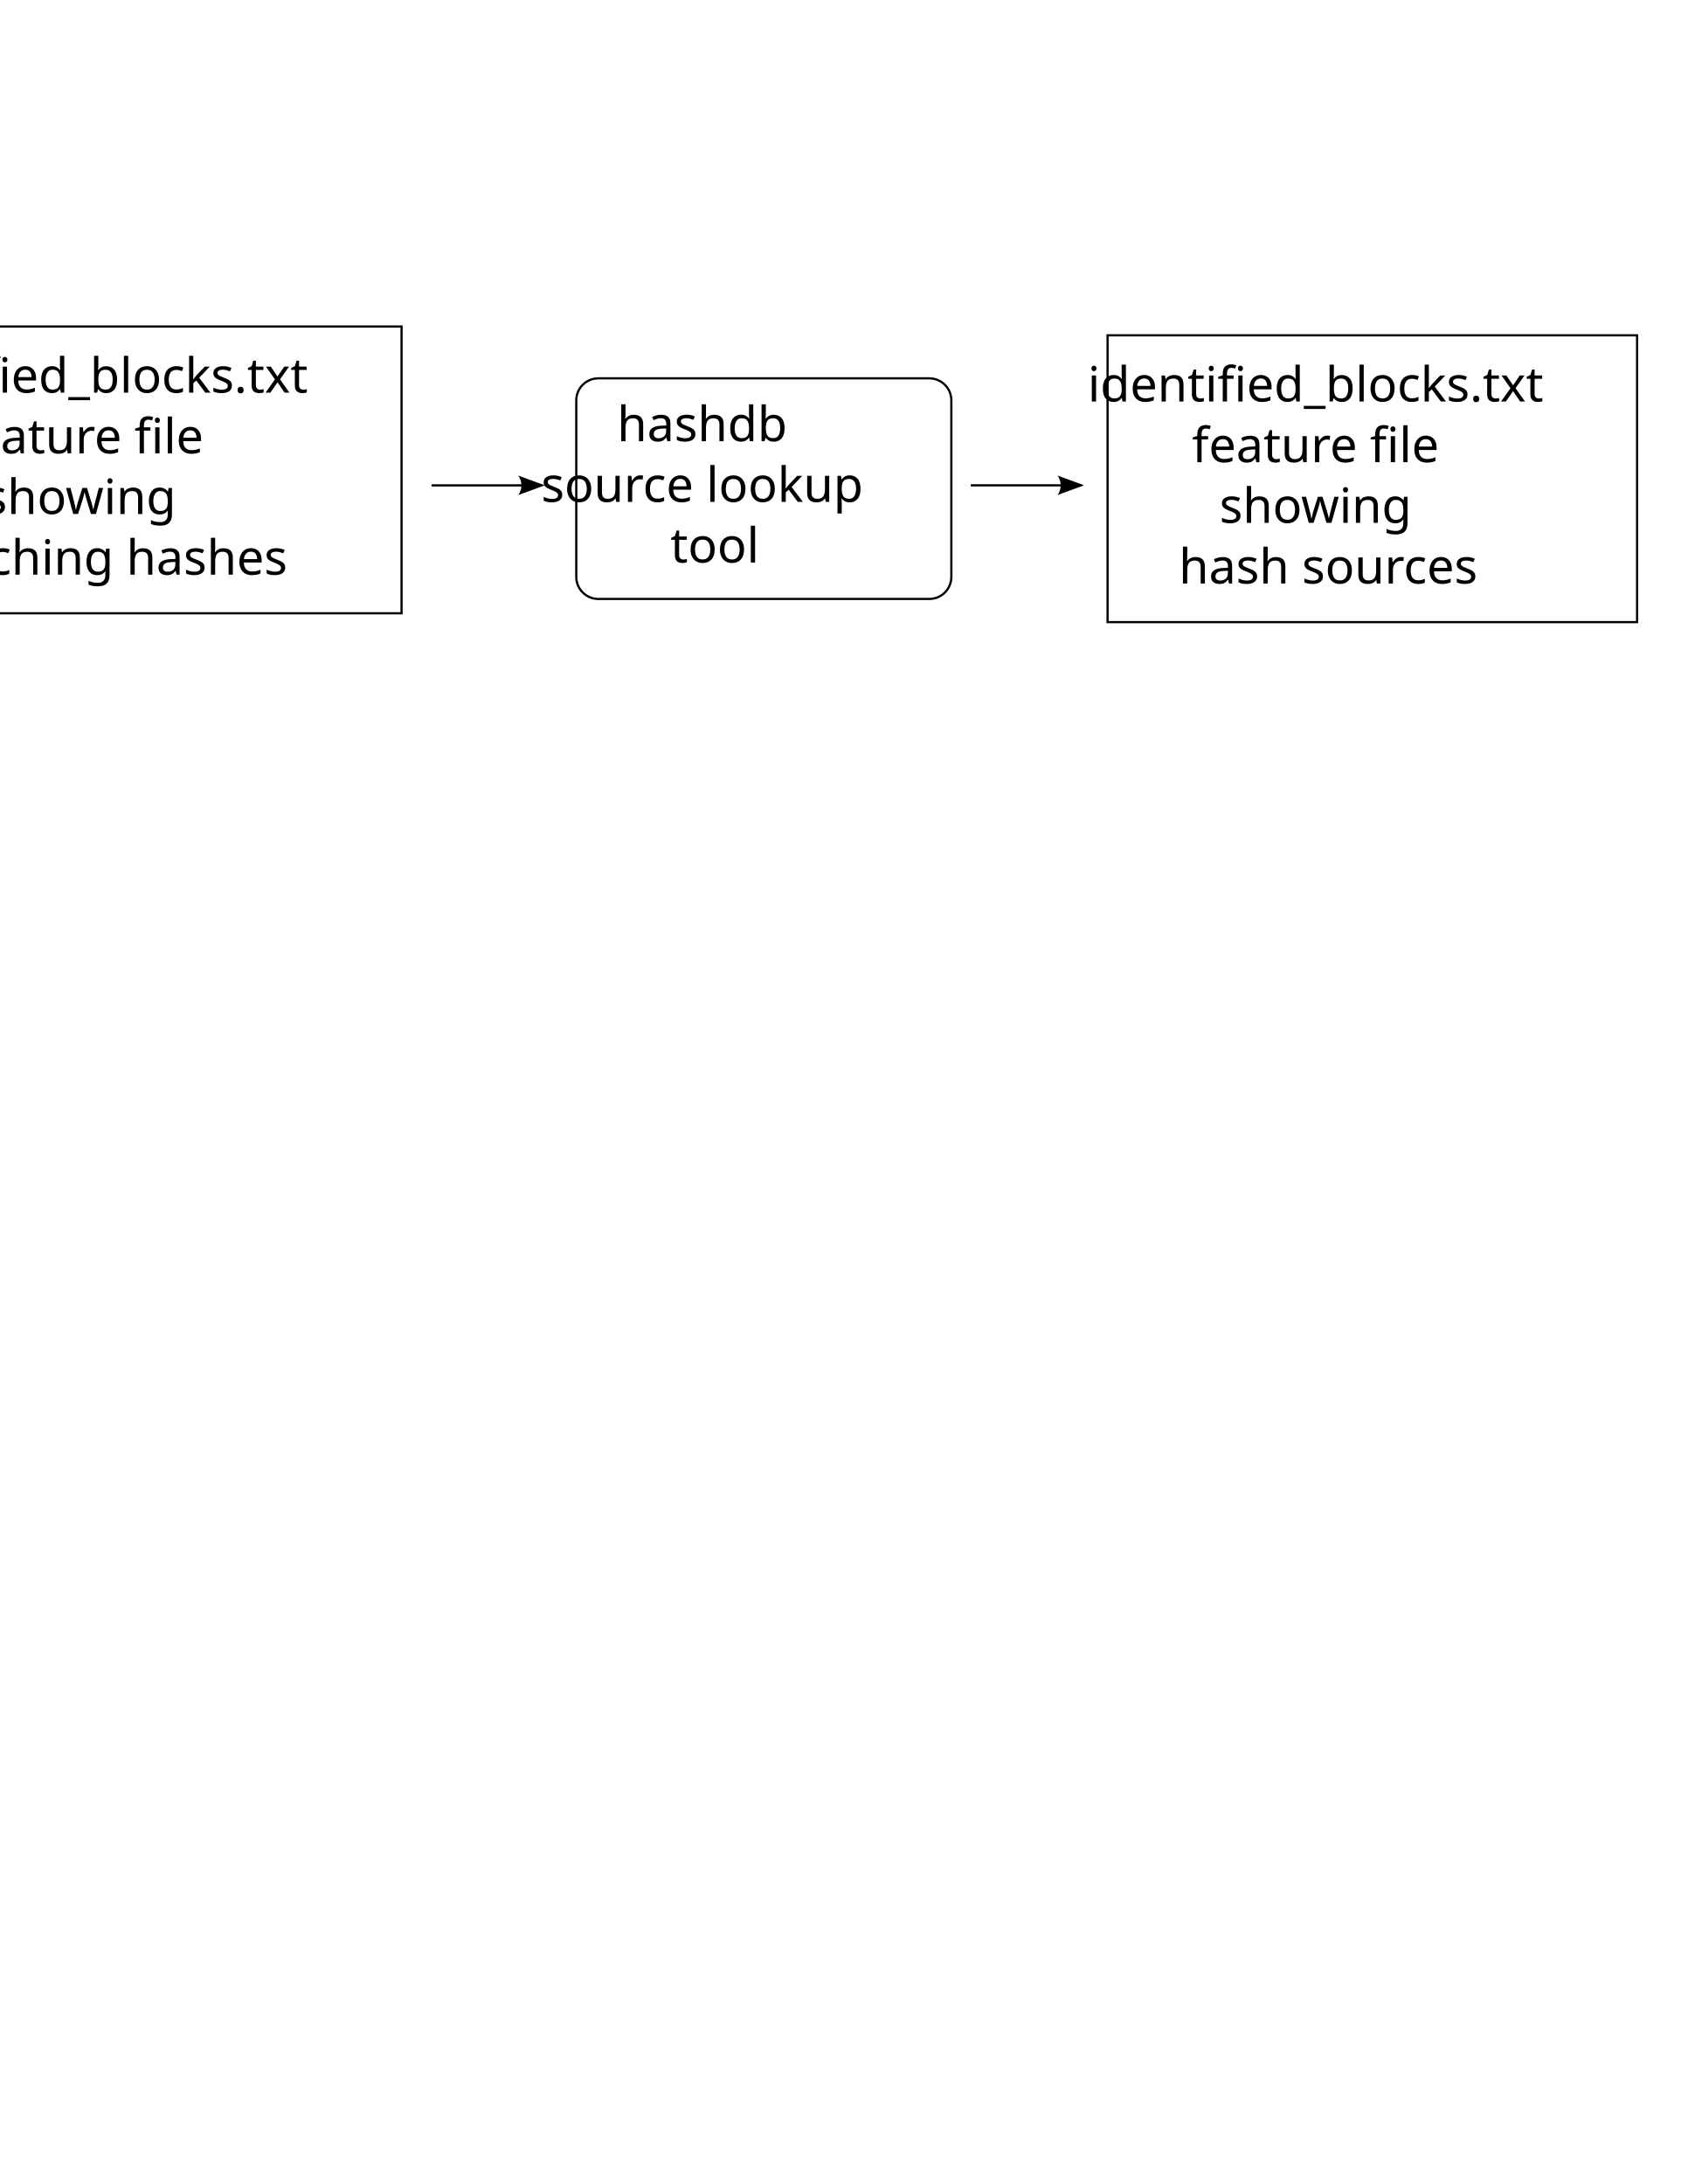
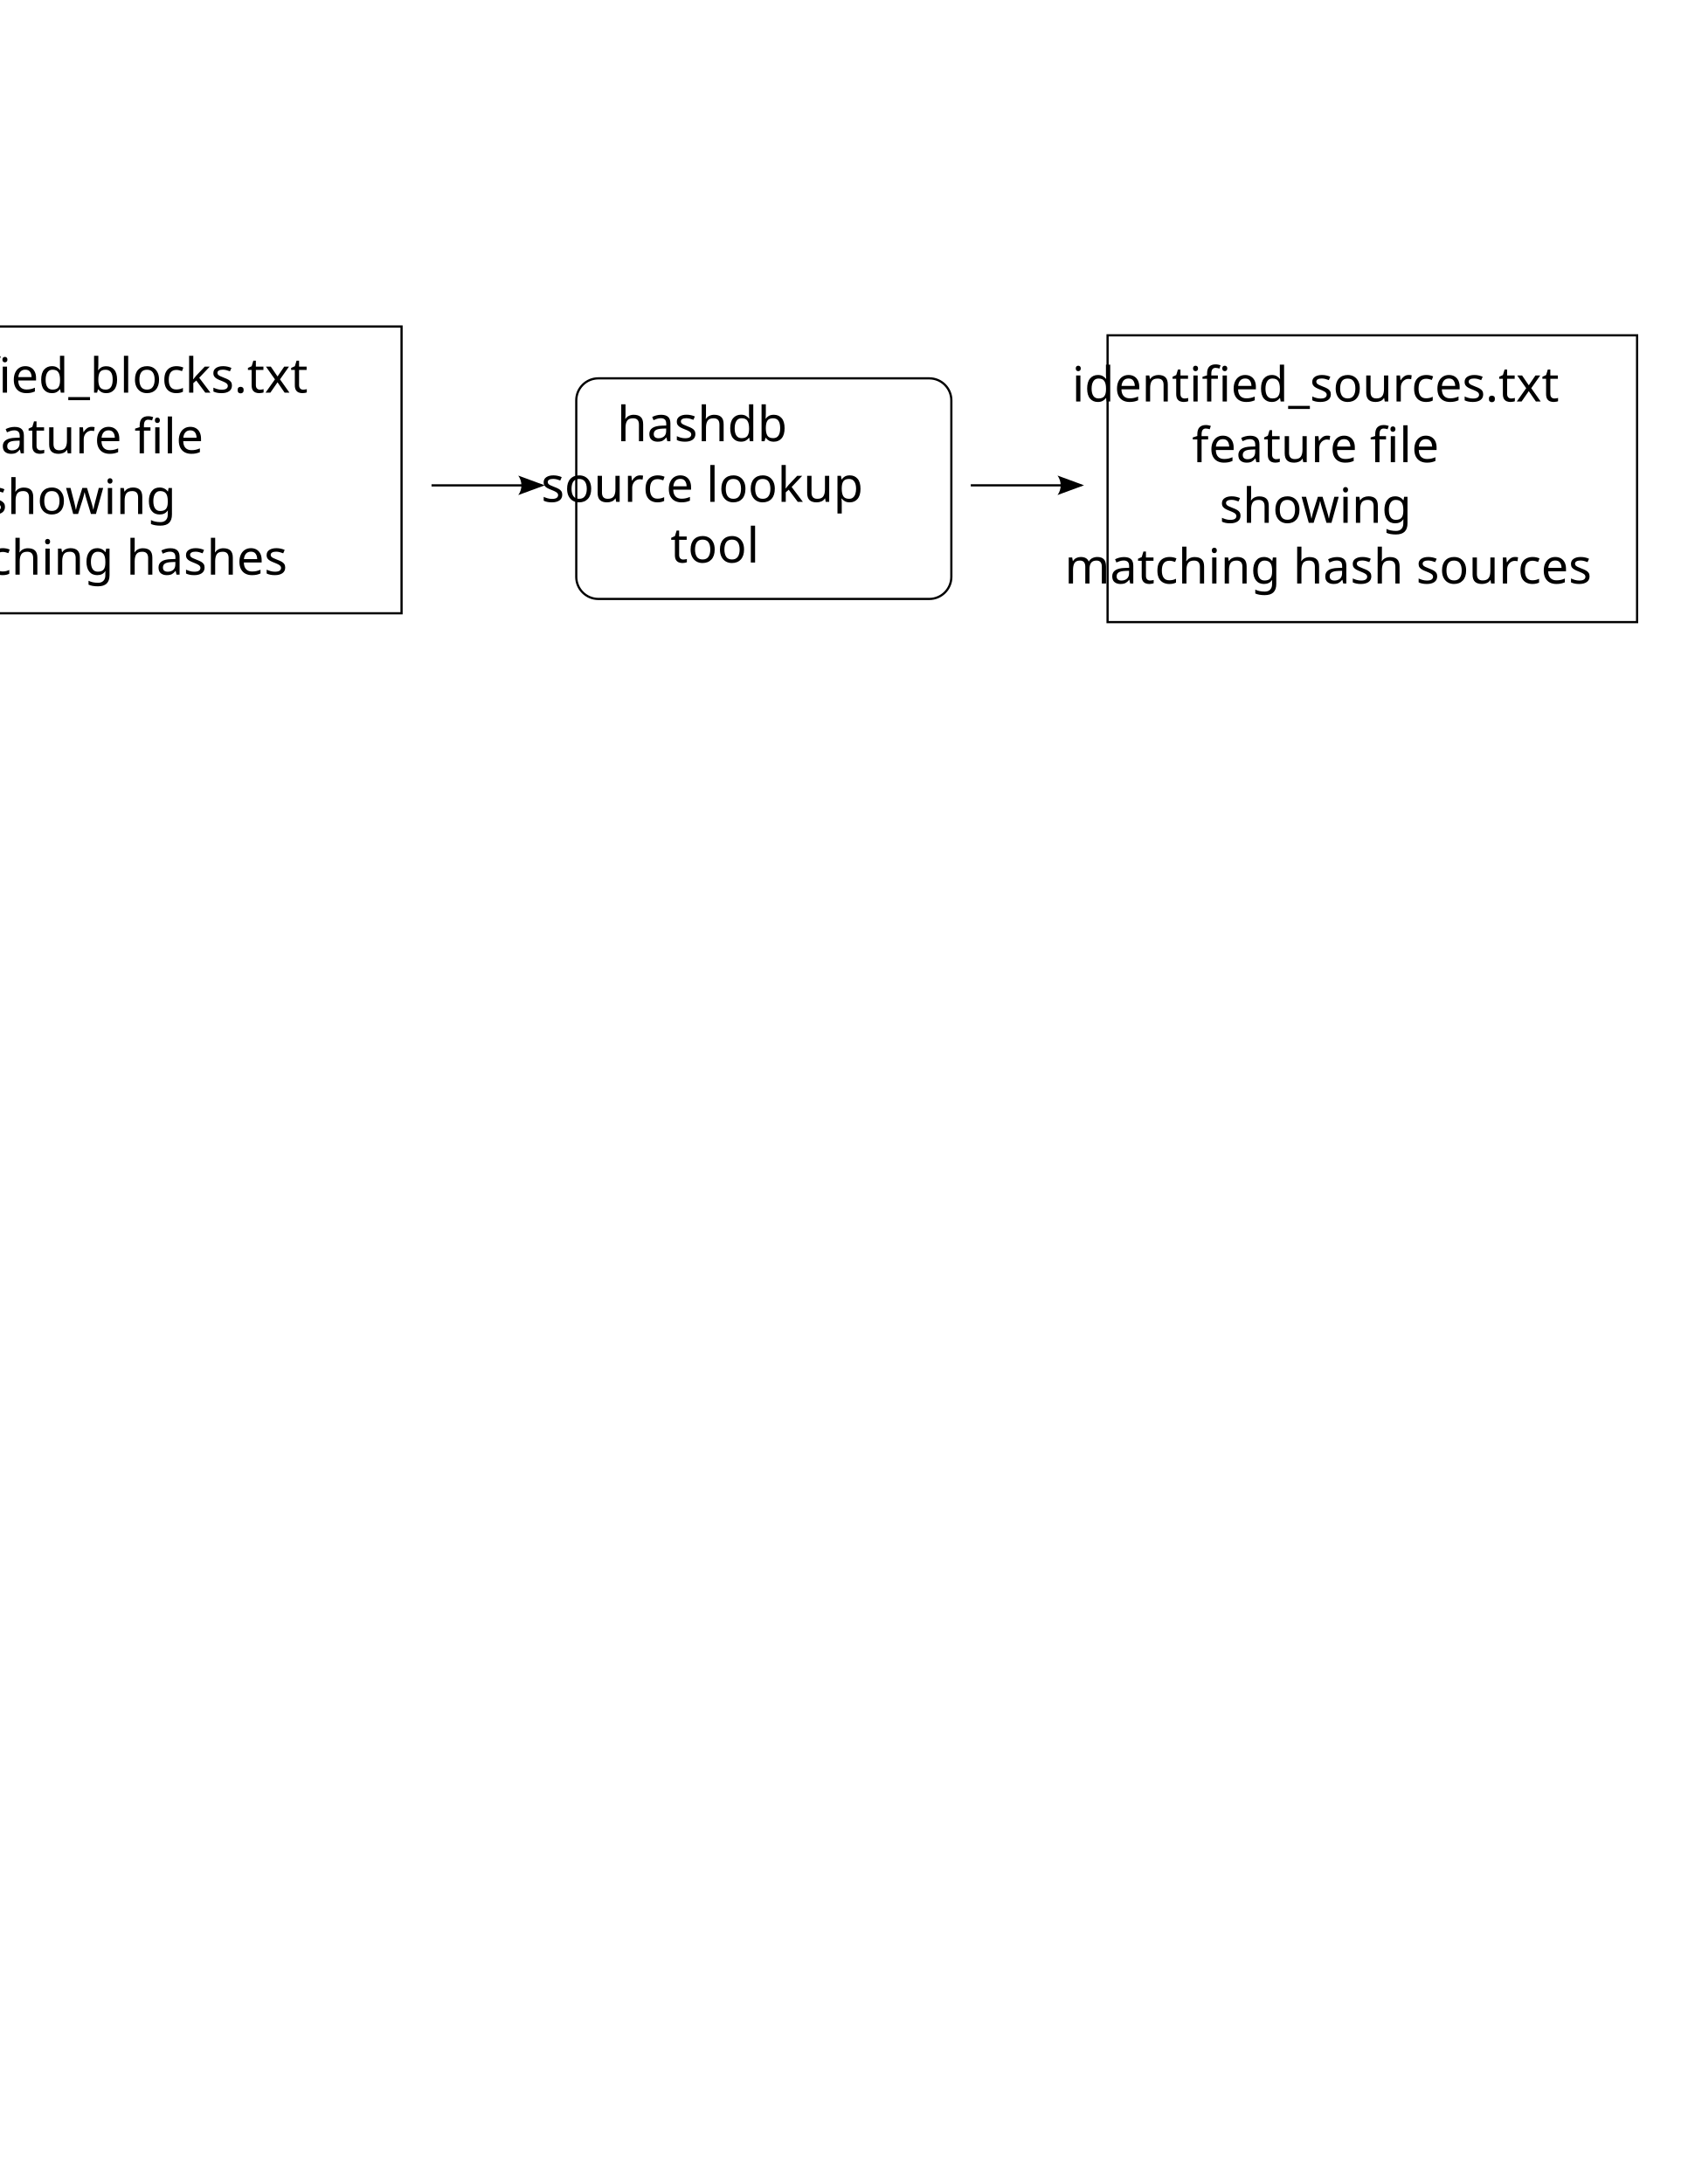
<svg xmlns="http://www.w3.org/2000/svg" width="765" height="990" id="svg2" version="1.1">
  <defs id="defs4">
    <marker orient="auto" refY="0.0" refX="0.0" id="Arrow2Lend" style="overflow:visible;">
      <path id="path4174" style="fill-rule:evenodd;stroke-width:0.625;stroke-linejoin:round;" d="M 8.719,4.034 L -2.207,0.016 L 8.719,-4.002 C 6.973,-1.63 6.983,1.616 8.719,4.034 z " transform="scale(1.1) rotate(180) translate(1,0)" />
    </marker>
    <marker orient="auto" refY="0.0" refX="0.0" id="Arrow2Mend" style="overflow:visible;">
      <path id="path4180" style="fill-rule:evenodd;stroke-width:0.625;stroke-linejoin:round;" d="M 8.719,4.034 L -2.207,0.016 L 8.719,-4.002 C 6.973,-1.63 6.983,1.616 8.719,4.034 z " transform="scale(0.6) rotate(180) translate(0,0)" />
    </marker>
    <marker orient="auto" refY="0" refX="0" id="Arrow2Lend-9" style="overflow:visible">
      <path id="path4174-4" style="fill-rule:evenodd;stroke-width:0.625;stroke-linejoin:round" d="M 8.719,4.034 -2.207,0.016 8.719,-4.002 c -1.745,2.372 -1.735,5.617 -6e-7,8.035 z" transform="matrix(-1.1,0,0,-1.1,-1.1,0)" />
    </marker>
  </defs>
  <g id="layer1" transform="translate(0,-62.36216)">
    <flowRoot xml:space="preserve" id="flowRoot3167" style="fill:black;stroke:none;stroke-opacity:1;stroke-width:1px;stroke-linejoin:miter;stroke-linecap:butt;fill-opacity:1;font-family:NanumGothic;font-style:normal;font-weight:normal;font-size:12px;line-height:125%;letter-spacing:0px;word-spacing:0px;-inkscape-font-specification:Sans;font-stretch:normal;font-variant:normal">
      <flowRegion id="flowRegion3169">
        <rect id="rect3171" width="6" height="27" x="94" y="-18" />
      </flowRegion>
      <flowPara id="flowPara3173" />
    </flowRoot>
    <g transform="translate(0,200)" id="g3290-5" />
    <g id="g3356" transform="translate(-18.80997,-58.50002)">
      <text id="text2987-4" y="320.862" x="362.81" style="font-size:22px;font-style:normal;font-variant:normal;font-weight:normal;font-stretch:normal;text-align:center;line-height:125%;letter-spacing:0px;word-spacing:0px;text-anchor:middle;fill:#000000;fill-opacity:1;stroke:none;font-family:NanumGothic;-inkscape-font-specification:Sans" xml:space="preserve">
        <tspan id="tspan3352" y="320.862" x="362.81">hashdb</tspan>
        <tspan y="348.362" x="362.81" id="tspan3034">source lookup</tspan>
        <tspan y="375.862" x="362.81" id="tspan3015">tool</tspan>
      </text>
      <rect transform="translate(0,62.36216)" y="230" x="280" height="100" width="170" id="rect3354" style="fill:none;stroke:#000000;stroke-width:1;stroke-miterlimit:4;stroke-opacity:1;stroke-dasharray:none" rx="10" ry="10" />
    </g>
    <g id="g3369" transform="translate(12,12)">
      <text id="text2987-4-2" y="232.362" x="610" style="font-size:22px;font-style:normal;font-variant:normal;font-weight:normal;font-stretch:normal;text-align:center;line-height:125%;letter-spacing:0px;word-spacing:0px;text-anchor:middle;fill:#000000;fill-opacity:1;stroke:none;font-family:NanumGothic;-inkscape-font-specification:Sans" xml:space="preserve">
-         <tspan id="tspan3122-5" y="232.362" x="610">identified_blocks.txt</tspan>
+         <tspan id="tspan3122-5" y="232.362" x="610">identified_sources.txt</tspan>
        <tspan id="tspan3159" y="259.862" x="610">feature file</tspan>
        <tspan id="tspan3363" y="287.362" x="610">showing</tspan>
-         <tspan id="tspan3163" y="314.862" x="610">hash sources</tspan>
+         <tspan id="tspan3163" y="314.862" x="610">matching hash sources</tspan>
      </text>
      <rect transform="translate(0,62.36216)" y="140" x="490" height="130" width="240" id="rect3367" style="fill:none;stroke:#000000;stroke-width:1;stroke-miterlimit:4;stroke-opacity:1;stroke-dasharray:none" />
    </g>
    <path style="fill:none;stroke:#000000;stroke-width:1px;stroke-linecap:butt;stroke-linejoin:miter;stroke-opacity:1;marker-end:url(#Arrow2Lend)" d="m 440,220 50,0" id="path4963" transform="translate(0,62.36216)" />
    <path style="fill:none;stroke:#000000;stroke-width:1px;stroke-linecap:butt;stroke-linejoin:miter;stroke-opacity:1;marker-end:url(#Arrow2Lend)" d="m 195.586,282.38 50,0" id="path4963-6" />
    <g id="g3369-4" transform="translate(-548,8)">
      <text id="text2987-4-2-3" y="232.362" x="610" style="font-size:22px;font-style:normal;font-variant:normal;font-weight:normal;font-stretch:normal;text-align:center;line-height:125%;letter-spacing:0px;word-spacing:0px;text-anchor:middle;fill:#000000;fill-opacity:1;stroke:none;font-family:NanumGothic;-inkscape-font-specification:Sans" xml:space="preserve">
        <tspan id="tspan3122-5-4" y="232.362" x="610">identified_blocks.txt</tspan>
        <tspan id="tspan3159-0" y="259.862" x="610">feature file</tspan>
        <tspan id="tspan3363-8" y="287.362" x="610">showing</tspan>
        <tspan id="tspan3163-6" y="314.862" x="610">matching hashes</tspan>
      </text>
      <rect transform="translate(0,62.36216)" y="140" x="490" height="130" width="240" id="rect3367-3" style="fill:none;stroke:#000000;stroke-width:1;stroke-miterlimit:4;stroke-opacity:1;stroke-dasharray:none" />
    </g>
  </g>
</svg>
